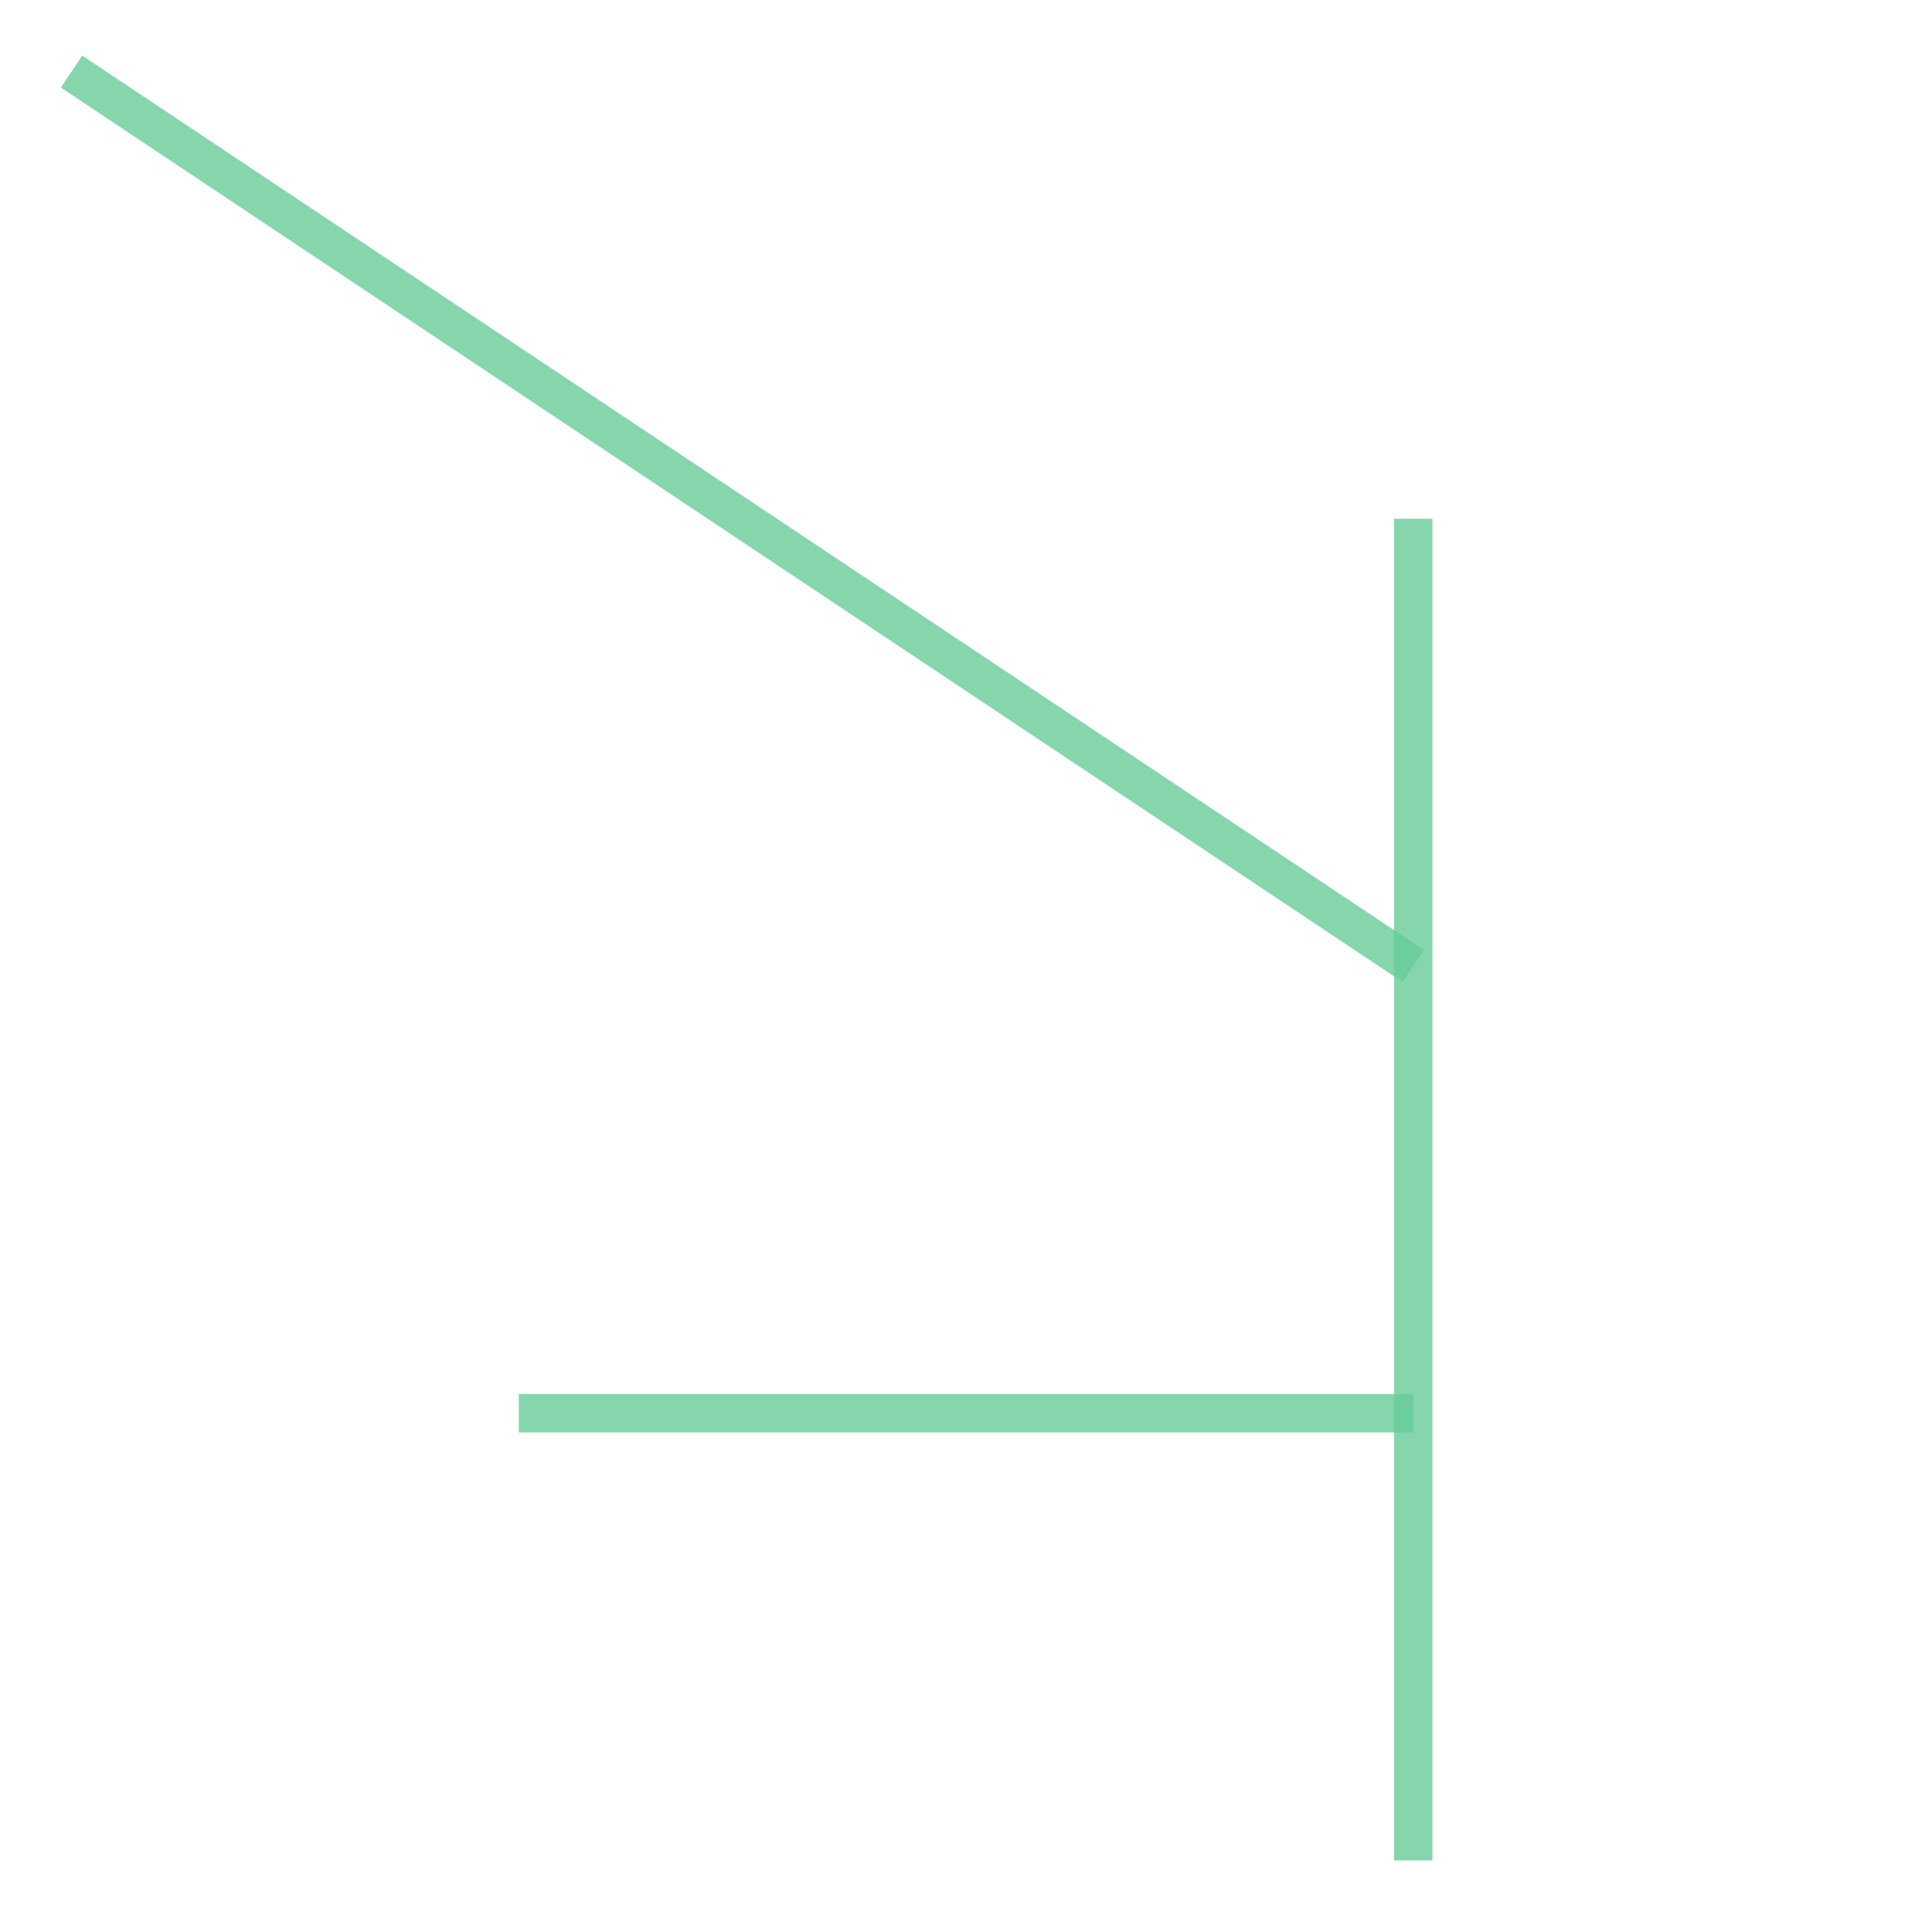
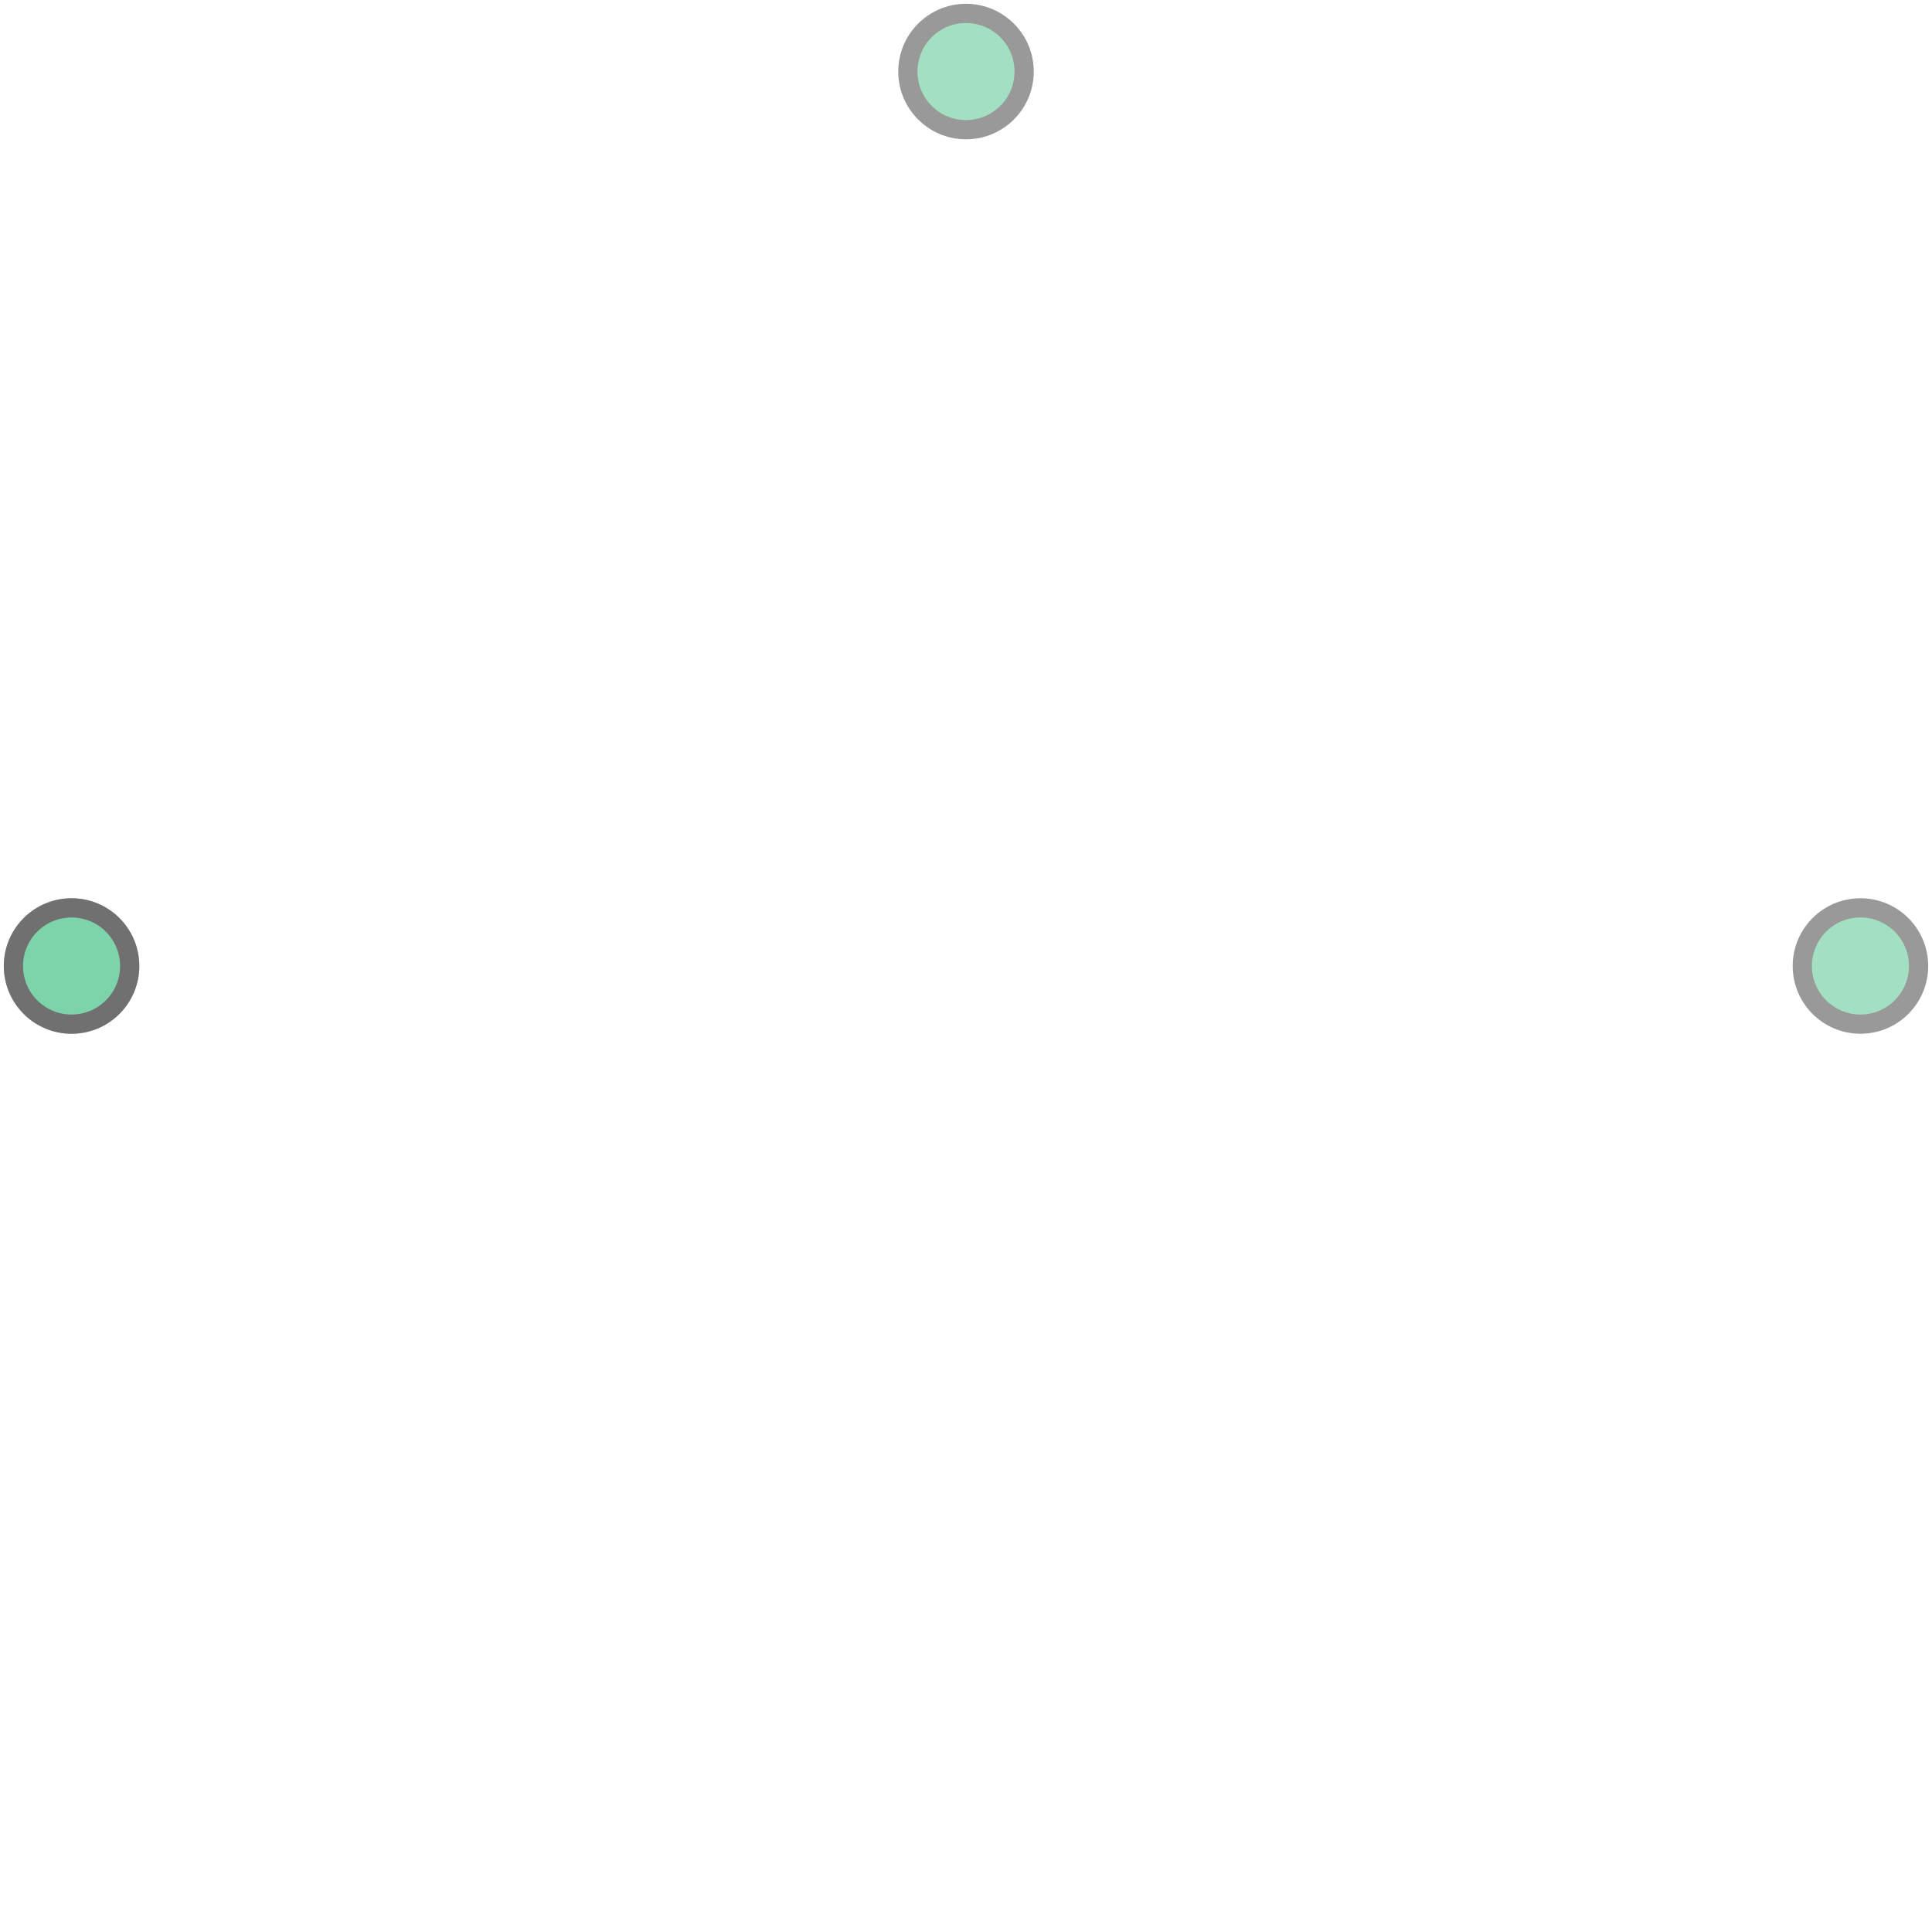
- <svg xmlns="http://www.w3.org/2000/svg" width="100.0" height="100.0" viewBox="0.84 0.84 3.32 4.32" preserveAspectRatio="xMinYMin meet">
-   <g transform="matrix(1,0,0,-1,0,6.0)">
+ <svg xmlns="http://www.w3.org/2000/svg" width="100.0" height="100.0" viewBox="0.84 0.84 4.32 2.32" preserveAspectRatio="xMinYMin meet">
+   <g transform="matrix(1,0,0,-1,0,4.0)">
    <g>
-       <polyline fill="none" stroke="#66cc99" stroke-width="0.086" points="1.0,5.0 4.0,3.0" opacity="0.8" />
-       <polyline fill="none" stroke="#66cc99" stroke-width="0.086" points="4.0,4.0 4.0,1.0" opacity="0.8" />
-       <polyline fill="none" stroke="#66cc99" stroke-width="0.086" points="2.0,2.0 4.0,2.0" opacity="0.8" />
+       <circle cx="1.0" cy="1.0" r="0.13" stroke="#555555" stroke-width="0.043" fill="#66cc99" opacity="0.6" />
+       <circle cx="3.0" cy="3.0" r="0.13" stroke="#555555" stroke-width="0.043" fill="#66cc99" opacity="0.6" />
+       <circle cx="5.0" cy="1.0" r="0.13" stroke="#555555" stroke-width="0.043" fill="#66cc99" opacity="0.6" />
+       <circle cx="1.0" cy="1.0" r="0.13" stroke="#555555" stroke-width="0.043" fill="#66cc99" opacity="0.6" />
    </g>
  </g>
</svg>
